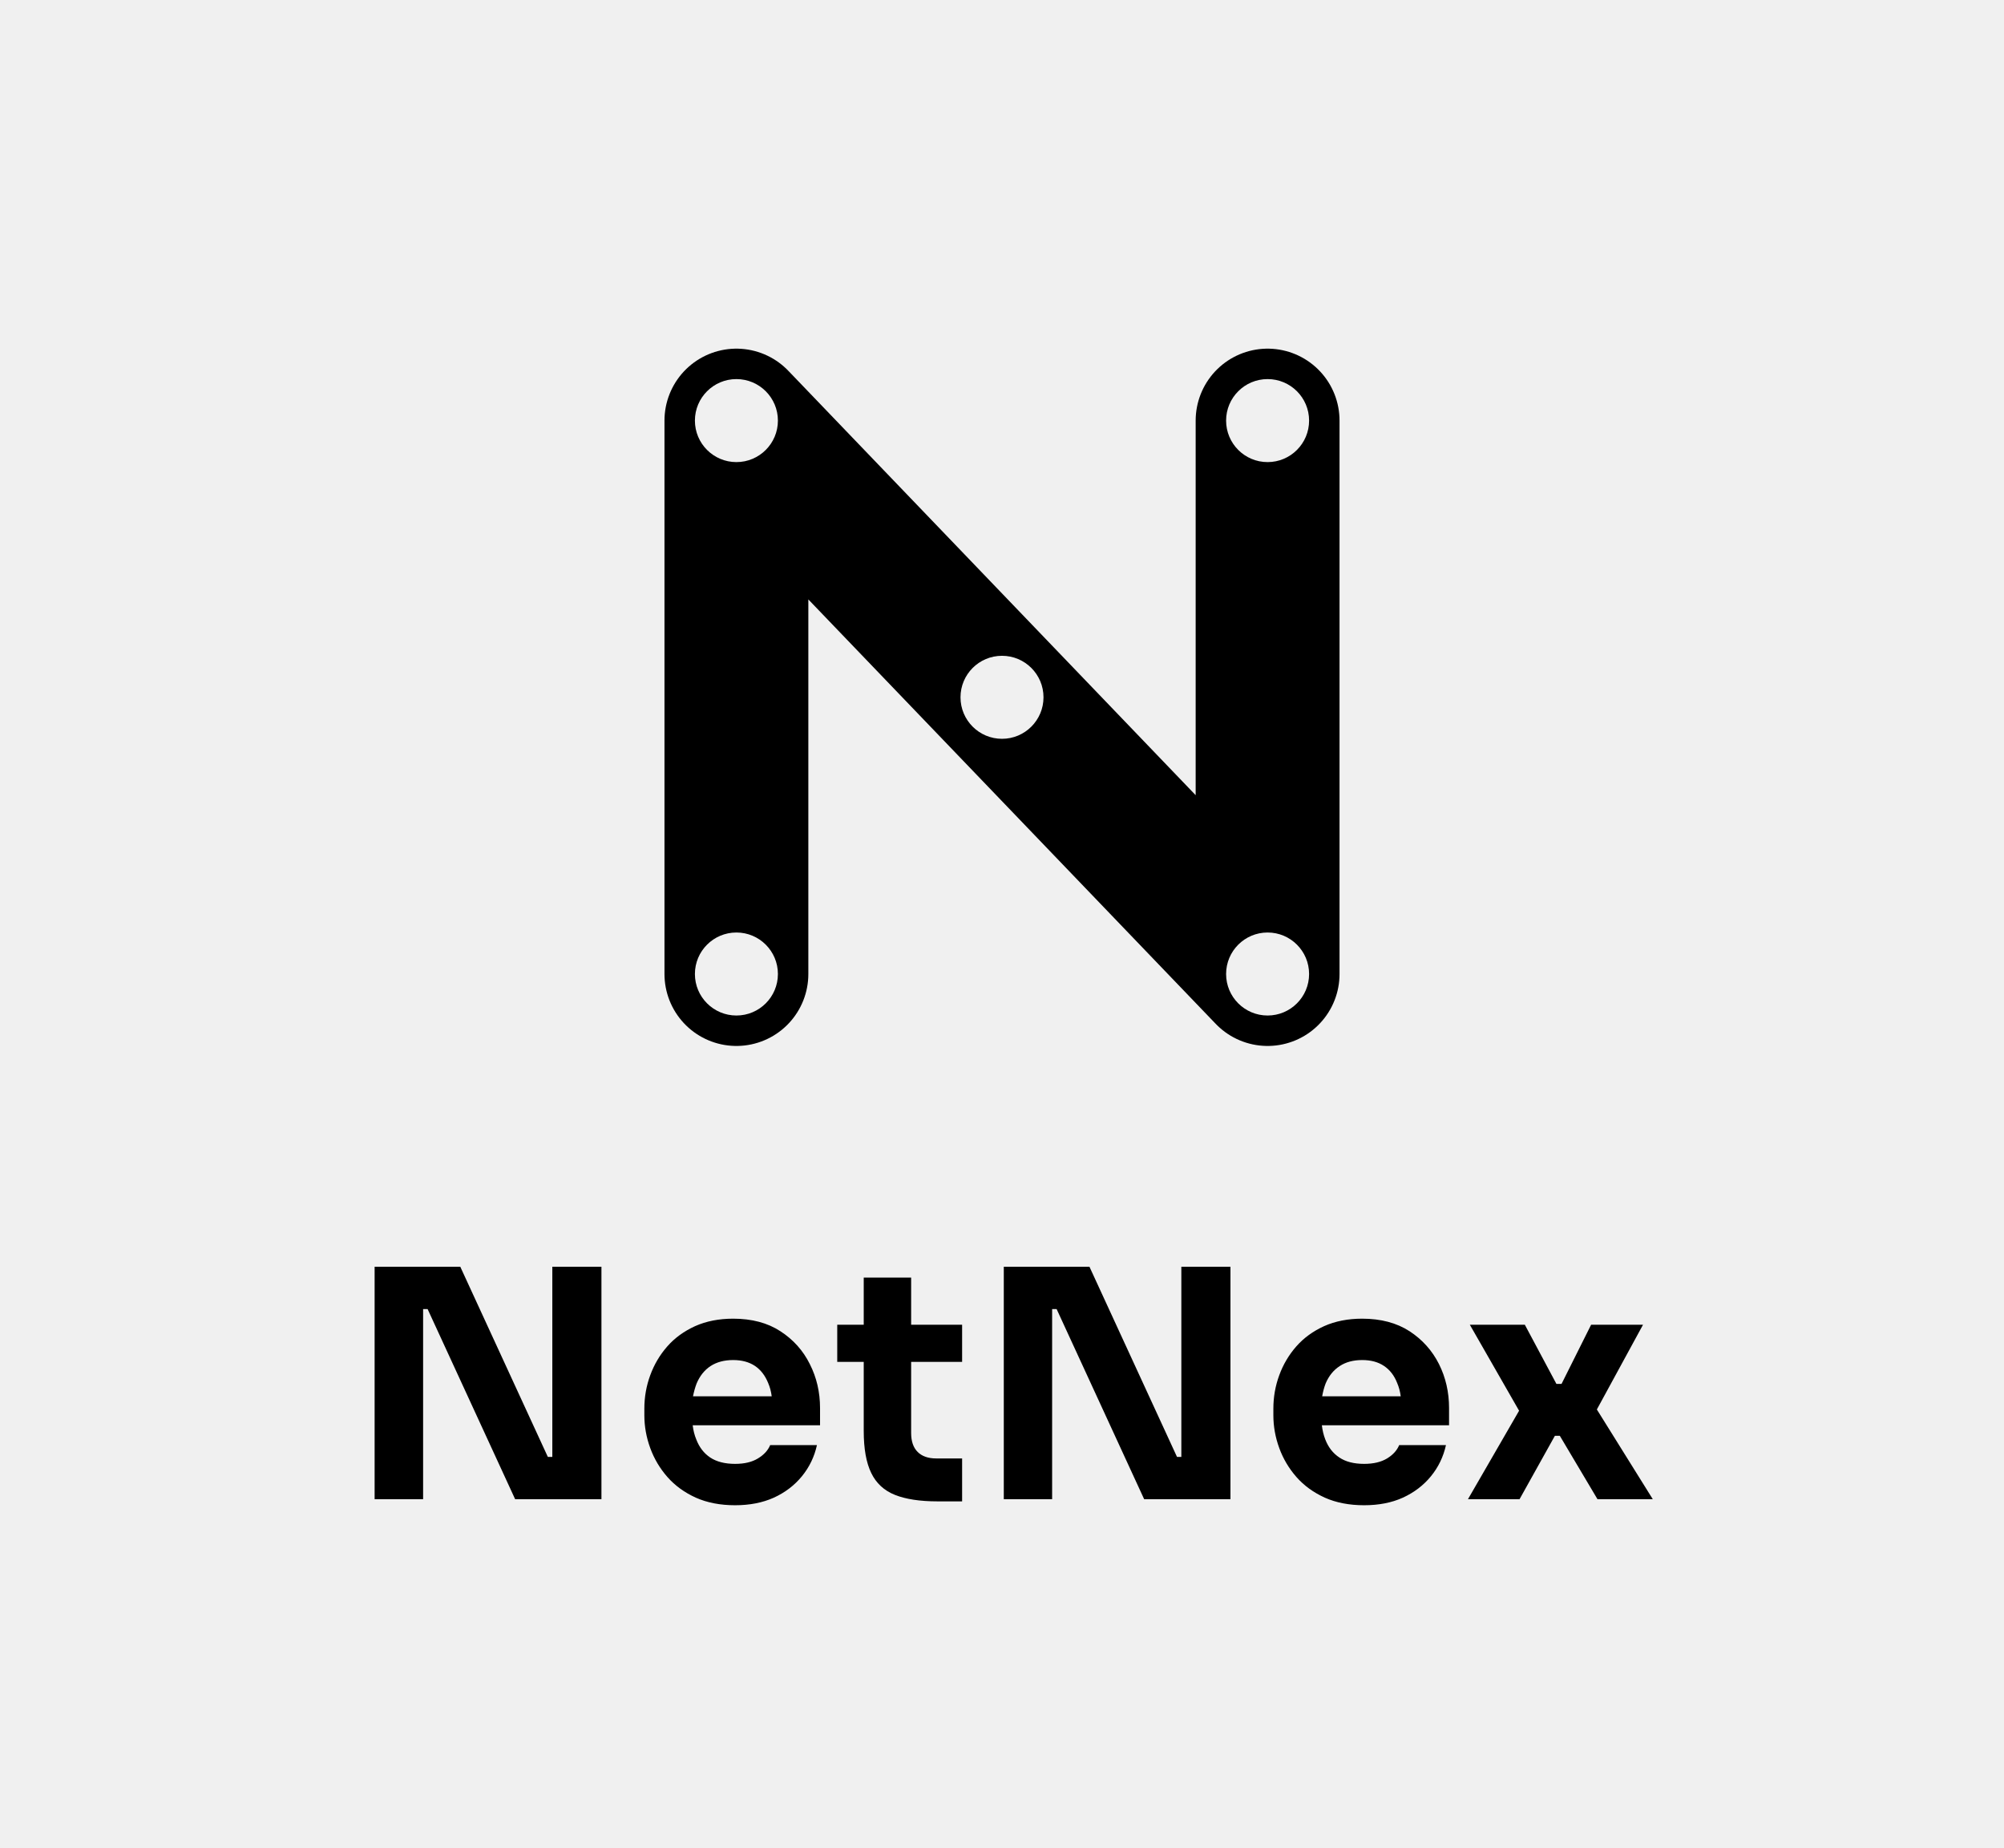
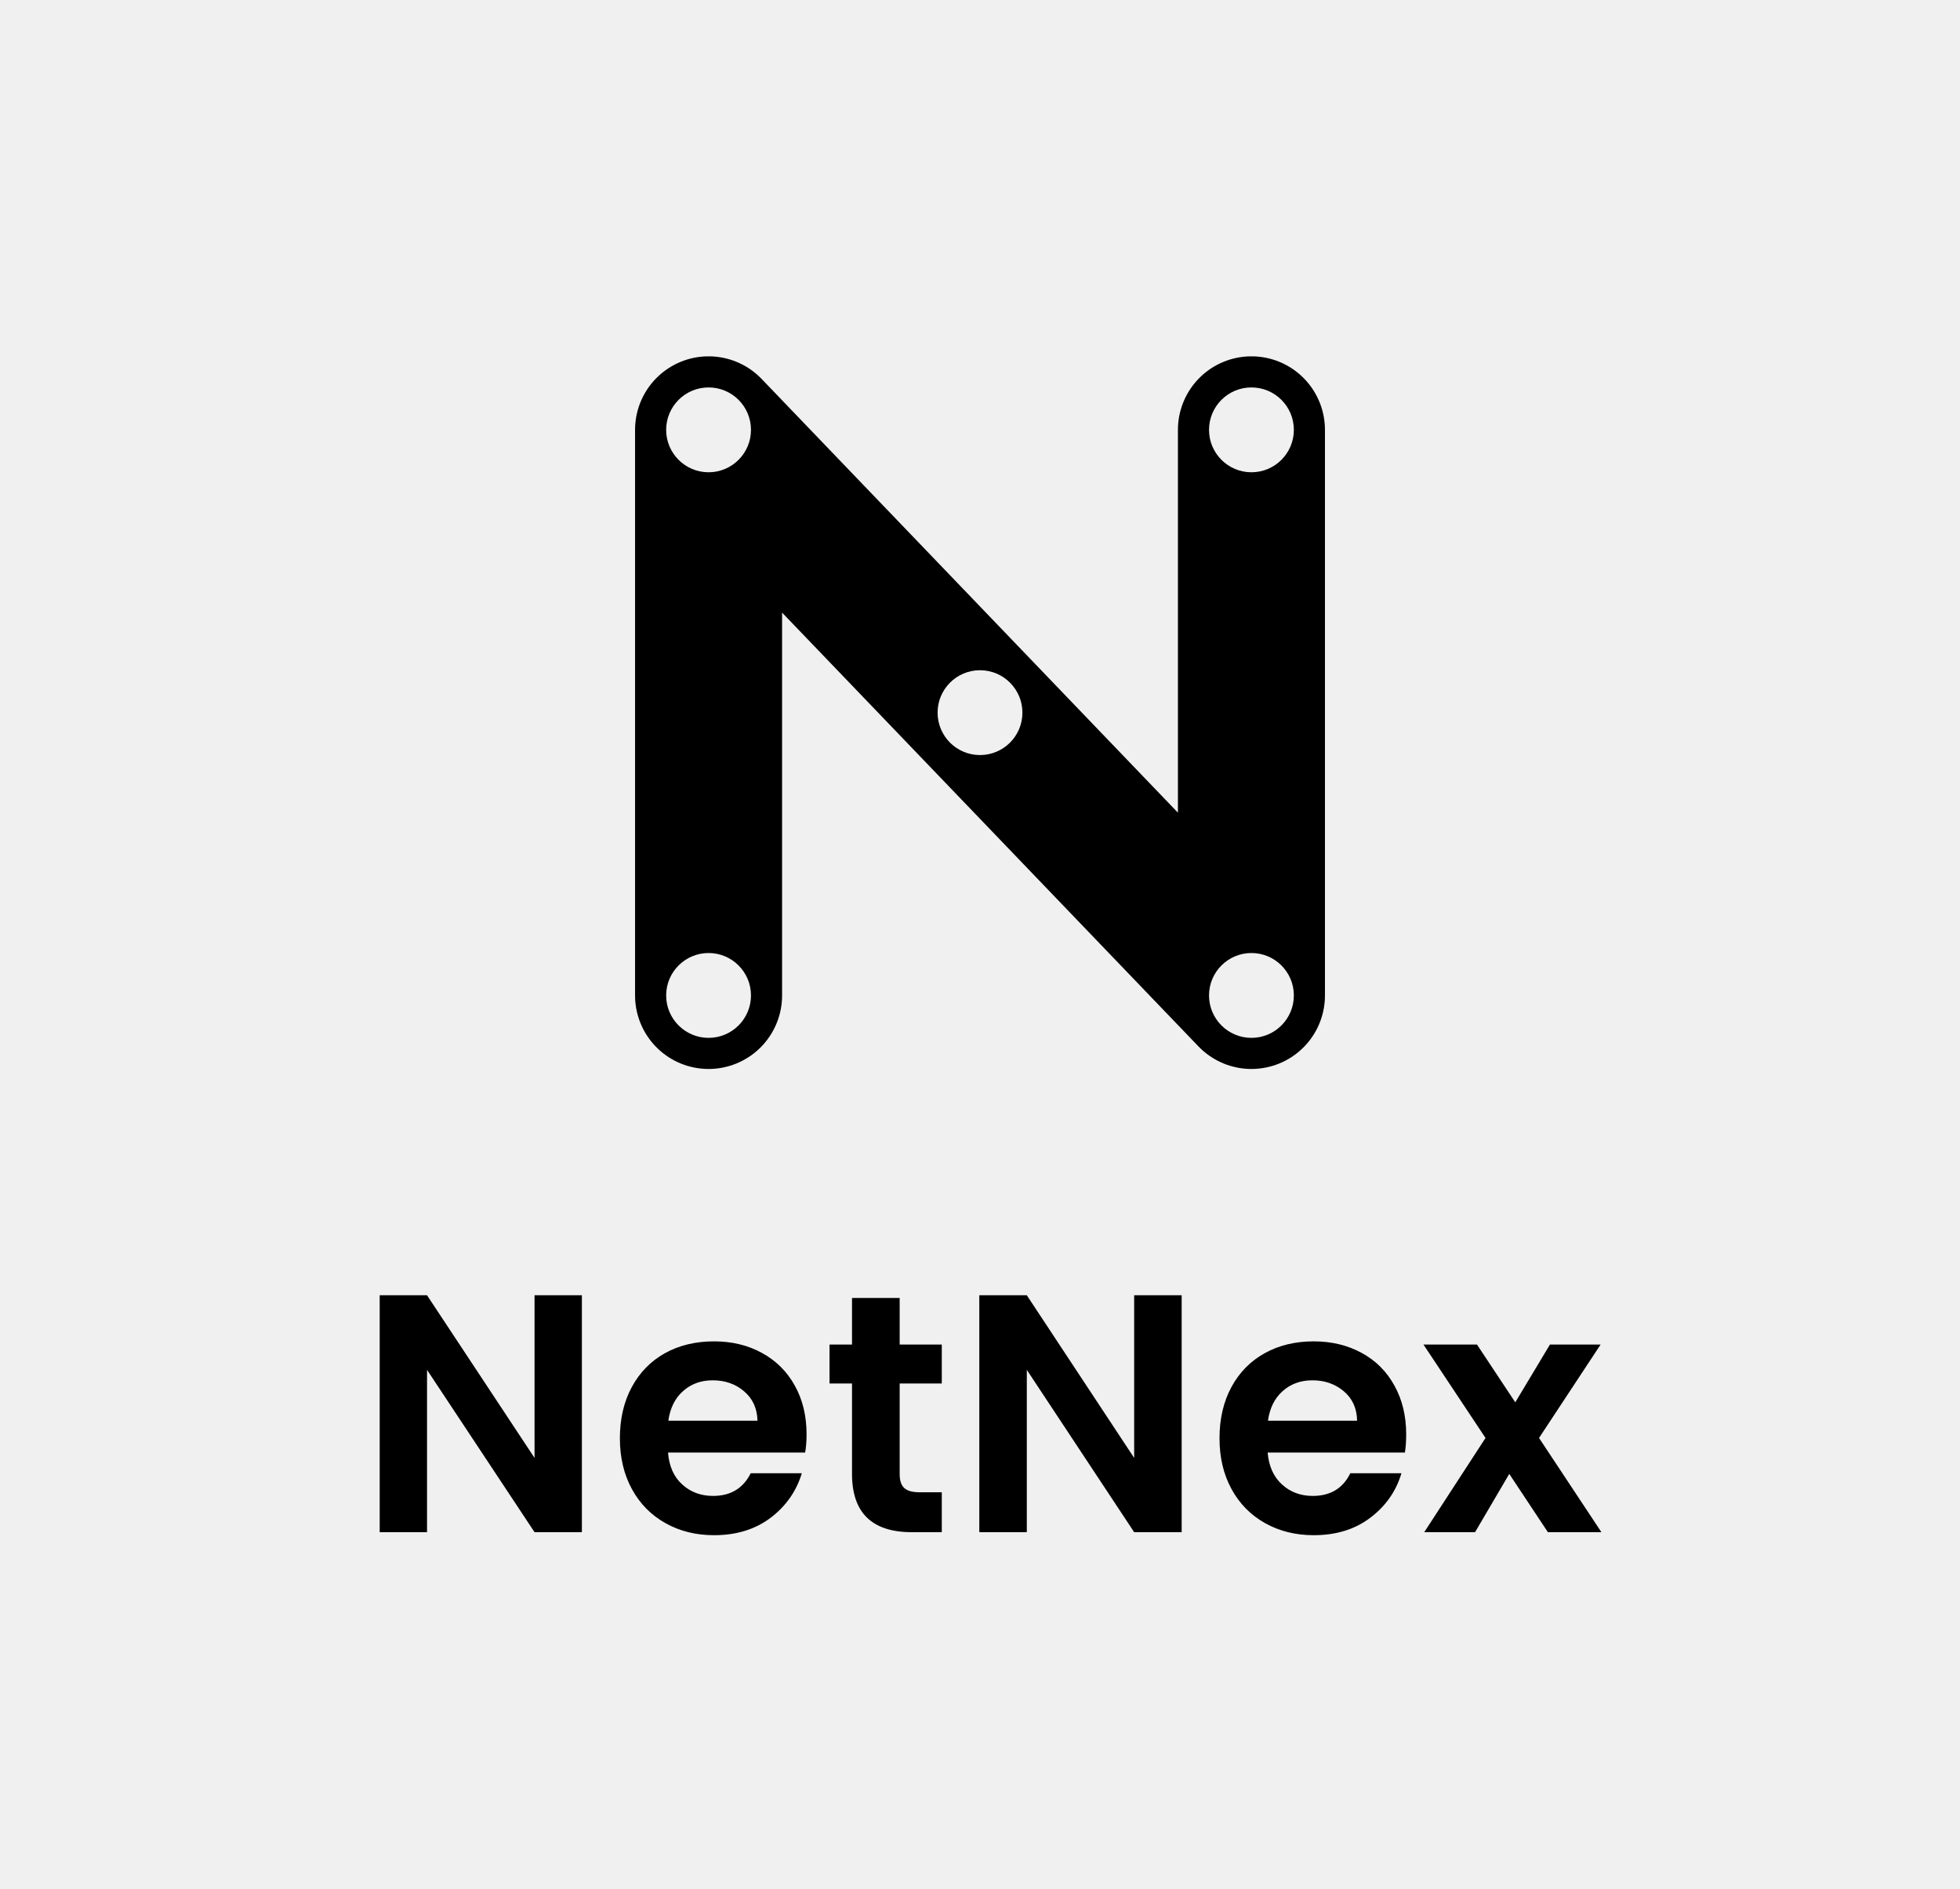
- <svg xmlns="http://www.w3.org/2000/svg" viewBox="0 0 1293.49 1192.5" width="1293.49" height="1192.5">
-   <g transform="translate(475.318 271.429) scale(3.57143)">
+ <svg xmlns="http://www.w3.org/2000/svg" viewBox="0 0 1237.87 1192.5" width="1237.87" height="1192.5">
+   <g transform="translate(447.509 271.429) scale(3.57143)">
    <defs>
      <mask id="h" maskUnits="userSpaceOnUse" x="-30" y="-30" width="156" height="160">
        <rect x="-30" y="-30" width="156" height="160" fill="#fff" />
        <g fill="#000">
          <circle cx="0" cy="0" r="7.5" />
          <circle cx="96" cy="0" r="7.5" />
          <circle cx="0" cy="100" r="7.5" />
          <circle cx="96" cy="100" r="7.5" />
          <circle cx="48" cy="50" r="7.5" />
        </g>
      </mask>
    </defs>
    <g mask="url(#h)" fill="none" stroke="#000000" stroke-width="26" stroke-linecap="round" stroke-linejoin="round">
      <path d="M0 100V0M96 0V100M0 0L96 100" />
    </g>
  </g>
-   <path d="M16.8 0.0V-150.0H72.1L128.6 -27.3H131.5V-150.0H163.2V0.0H107.5L51.0 -122.7H48.1V0.0ZM249.5 3.9Q235.1 3.9 224.1 -1.0Q213.1 -6.0 205.8 -14.3Q198.5 -22.6 194.7 -33.0Q190.9 -43.4 190.9 -54.2V-58.4Q190.9 -69.7 194.7 -80.0Q198.5 -90.4 205.7 -98.6Q212.9 -106.8 223.7 -111.7Q234.5 -116.5 248.2 -116.5Q266.3 -116.5 278.7 -108.4Q291.2 -100.3 297.7 -87.2Q304.3 -74.2 304.3 -58.8V-47.7H222.1Q222.7 -42.7 224.4 -38.6Q227.3 -31.0 233.4 -26.9Q239.6 -22.8 249.5 -22.8Q258.5 -22.8 264.2 -26.3Q270.0 -29.8 272.1 -34.9H302.3Q299.8 -23.6 292.6 -14.8Q285.4 -6.0 274.5 -1.0Q263.6 3.9 249.5 3.9ZM222.3 -66.4H273.1Q272.5 -71.1 270.8 -75.0Q267.9 -82.2 262.3 -86.0Q256.6 -89.8 248.2 -89.8Q239.6 -89.8 233.6 -85.9Q227.7 -82.0 224.6 -74.6Q223.2 -70.9 222.3 -66.4ZM380.1 1.4Q363.1 1.4 352.6 -2.8Q342.1 -7.0 337.3 -17.0Q332.5 -26.9 332.5 -44.0V-88.6H315.4V-112.6H332.5V-143.0H363.1V-112.6H396.0V-88.6H363.1V-42.7Q363.1 -34.7 367.3 -30.5Q371.5 -26.3 379.3 -26.3H396.0V1.4ZM422.9 0.0V-150.0H478.2L534.7 -27.3H537.5V-150.0H569.2V0.0H513.5L457.0 -122.7H454.1V0.0ZM655.5 3.9Q641.1 3.9 630.1 -1.0Q619.1 -6.0 611.8 -14.3Q604.5 -22.6 600.7 -33.0Q596.9 -43.4 596.9 -54.2V-58.4Q596.9 -69.7 600.7 -80.0Q604.5 -90.4 611.7 -98.6Q618.9 -106.8 629.7 -111.7Q640.5 -116.5 654.2 -116.5Q672.3 -116.5 684.8 -108.4Q697.2 -100.3 703.8 -87.2Q710.3 -74.2 710.3 -58.8V-47.7H628.2Q628.8 -42.7 630.4 -38.6Q633.3 -31.0 639.5 -26.9Q645.6 -22.8 655.5 -22.8Q664.5 -22.8 670.3 -26.3Q676.0 -29.8 678.1 -34.9H708.3Q705.8 -23.6 698.6 -14.8Q691.4 -6.0 680.5 -1.0Q669.7 3.9 655.5 3.9ZM628.4 -66.4H679.1Q678.5 -71.1 676.8 -75.0Q674.0 -82.2 668.3 -86.0Q662.7 -89.8 654.2 -89.8Q645.6 -89.8 639.7 -85.9Q633.7 -82.0 630.6 -74.6Q629.2 -70.9 628.4 -66.4ZM722.5 0.0 755.5 -57.1 723.7 -112.6H759.2L779.6 -74.4H782.9L802.0 -112.6H835.5L805.7 -57.9L841.8 0.0H806.1L781.8 -40.9H778.6L755.8 0.0Z" fill="#000000" transform="translate(225 967.5)" />
+   <path d="M142.5 0.0H112.6L44.7 -102.5V0.0H14.8V-149.6H44.7L112.6 -46.9V-149.6H142.5ZM283.5 -50.3H196.9Q197.9 -37.4 205.8 -30.2Q213.8 -22.9 225.3 -22.9Q242.0 -22.9 249.1 -37.2H281.4Q276.2 -20.1 261.7 -9.1Q247.1 1.9 226.0 1.9Q208.8 1.9 195.3 -5.7Q181.7 -13.3 174.1 -27.2Q166.5 -41.1 166.5 -59.3Q166.5 -77.7 174.0 -91.6Q181.5 -105.5 194.9 -113.0Q208.4 -120.5 226.0 -120.5Q242.9 -120.5 256.2 -113.2Q269.6 -105.9 277.0 -92.5Q284.4 -79.2 284.4 -61.8Q284.4 -55.4 283.5 -50.3ZM253.4 -70.4Q253.1 -82.0 245.0 -88.9Q236.9 -95.9 225.1 -95.9Q214.0 -95.9 206.4 -89.1Q198.8 -82.4 197.1 -70.4ZM343.2 -93.9V-36.6Q343.2 -30.6 346.1 -27.9Q349.0 -25.2 355.8 -25.2H369.8V0.0H350.9Q313.1 0.0 313.1 -36.8V-93.9H298.9V-118.5H313.1V-147.9H343.2V-118.5H369.8V-93.9ZM521.3 0.0H491.3L423.5 -102.5V0.0H393.5V-149.6H423.5L491.3 -46.9V-149.6H521.3ZM662.3 -50.3H575.6Q576.7 -37.4 584.6 -30.2Q592.5 -22.9 604.1 -22.9Q620.8 -22.9 627.8 -37.2H660.1Q655.0 -20.1 640.4 -9.1Q625.9 1.9 604.7 1.9Q587.6 1.9 574.0 -5.7Q560.4 -13.3 552.8 -27.2Q545.2 -41.1 545.2 -59.3Q545.2 -77.7 552.7 -91.6Q560.2 -105.5 573.7 -113.0Q587.2 -120.5 604.7 -120.5Q621.6 -120.5 635.0 -113.2Q648.4 -105.9 655.7 -92.5Q663.1 -79.2 663.1 -61.8Q663.1 -55.4 662.3 -50.3ZM632.1 -70.4Q631.9 -82.0 623.8 -88.9Q615.6 -95.9 603.9 -95.9Q592.7 -95.9 585.1 -89.1Q577.5 -82.4 575.8 -70.4ZM752.6 0.0 728.2 -36.8 706.6 0.0H674.5L713.2 -59.5L674.0 -118.5H707.8L732.0 -82.0L753.9 -118.5H785.9L747.0 -59.5L786.4 0.0Z" fill="#000000" transform="translate(225 967.5)" />
</svg>
